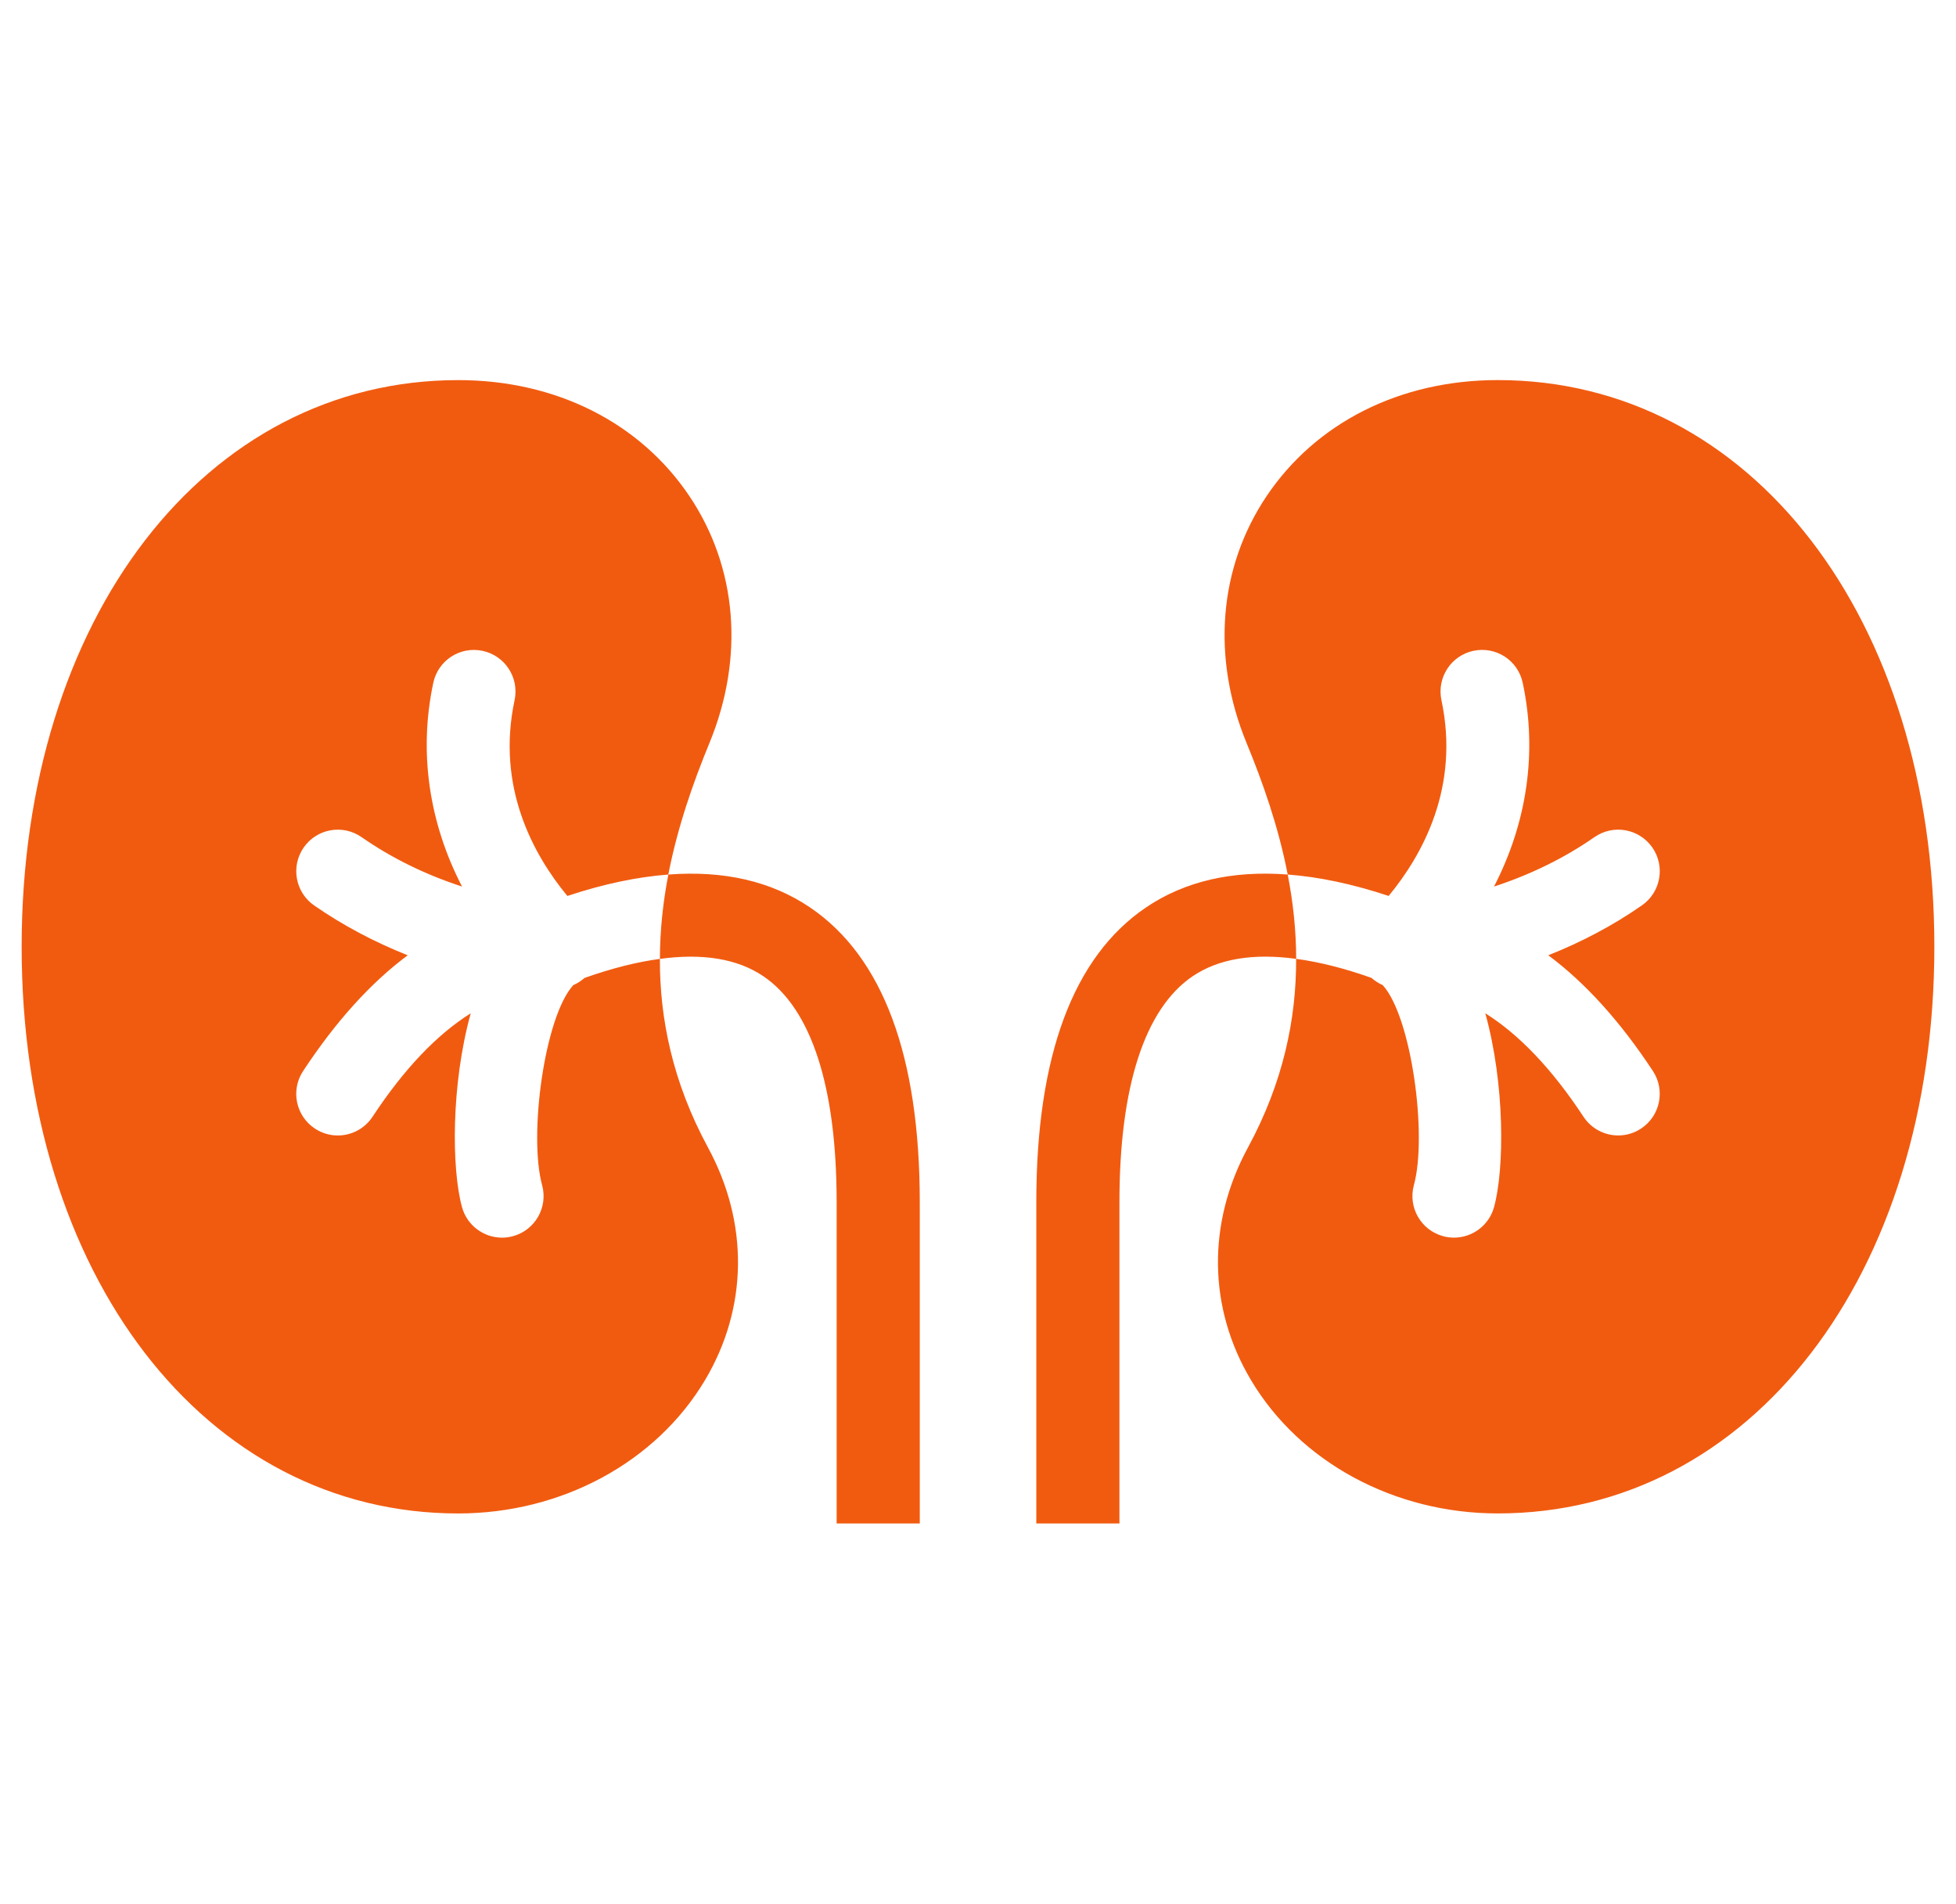
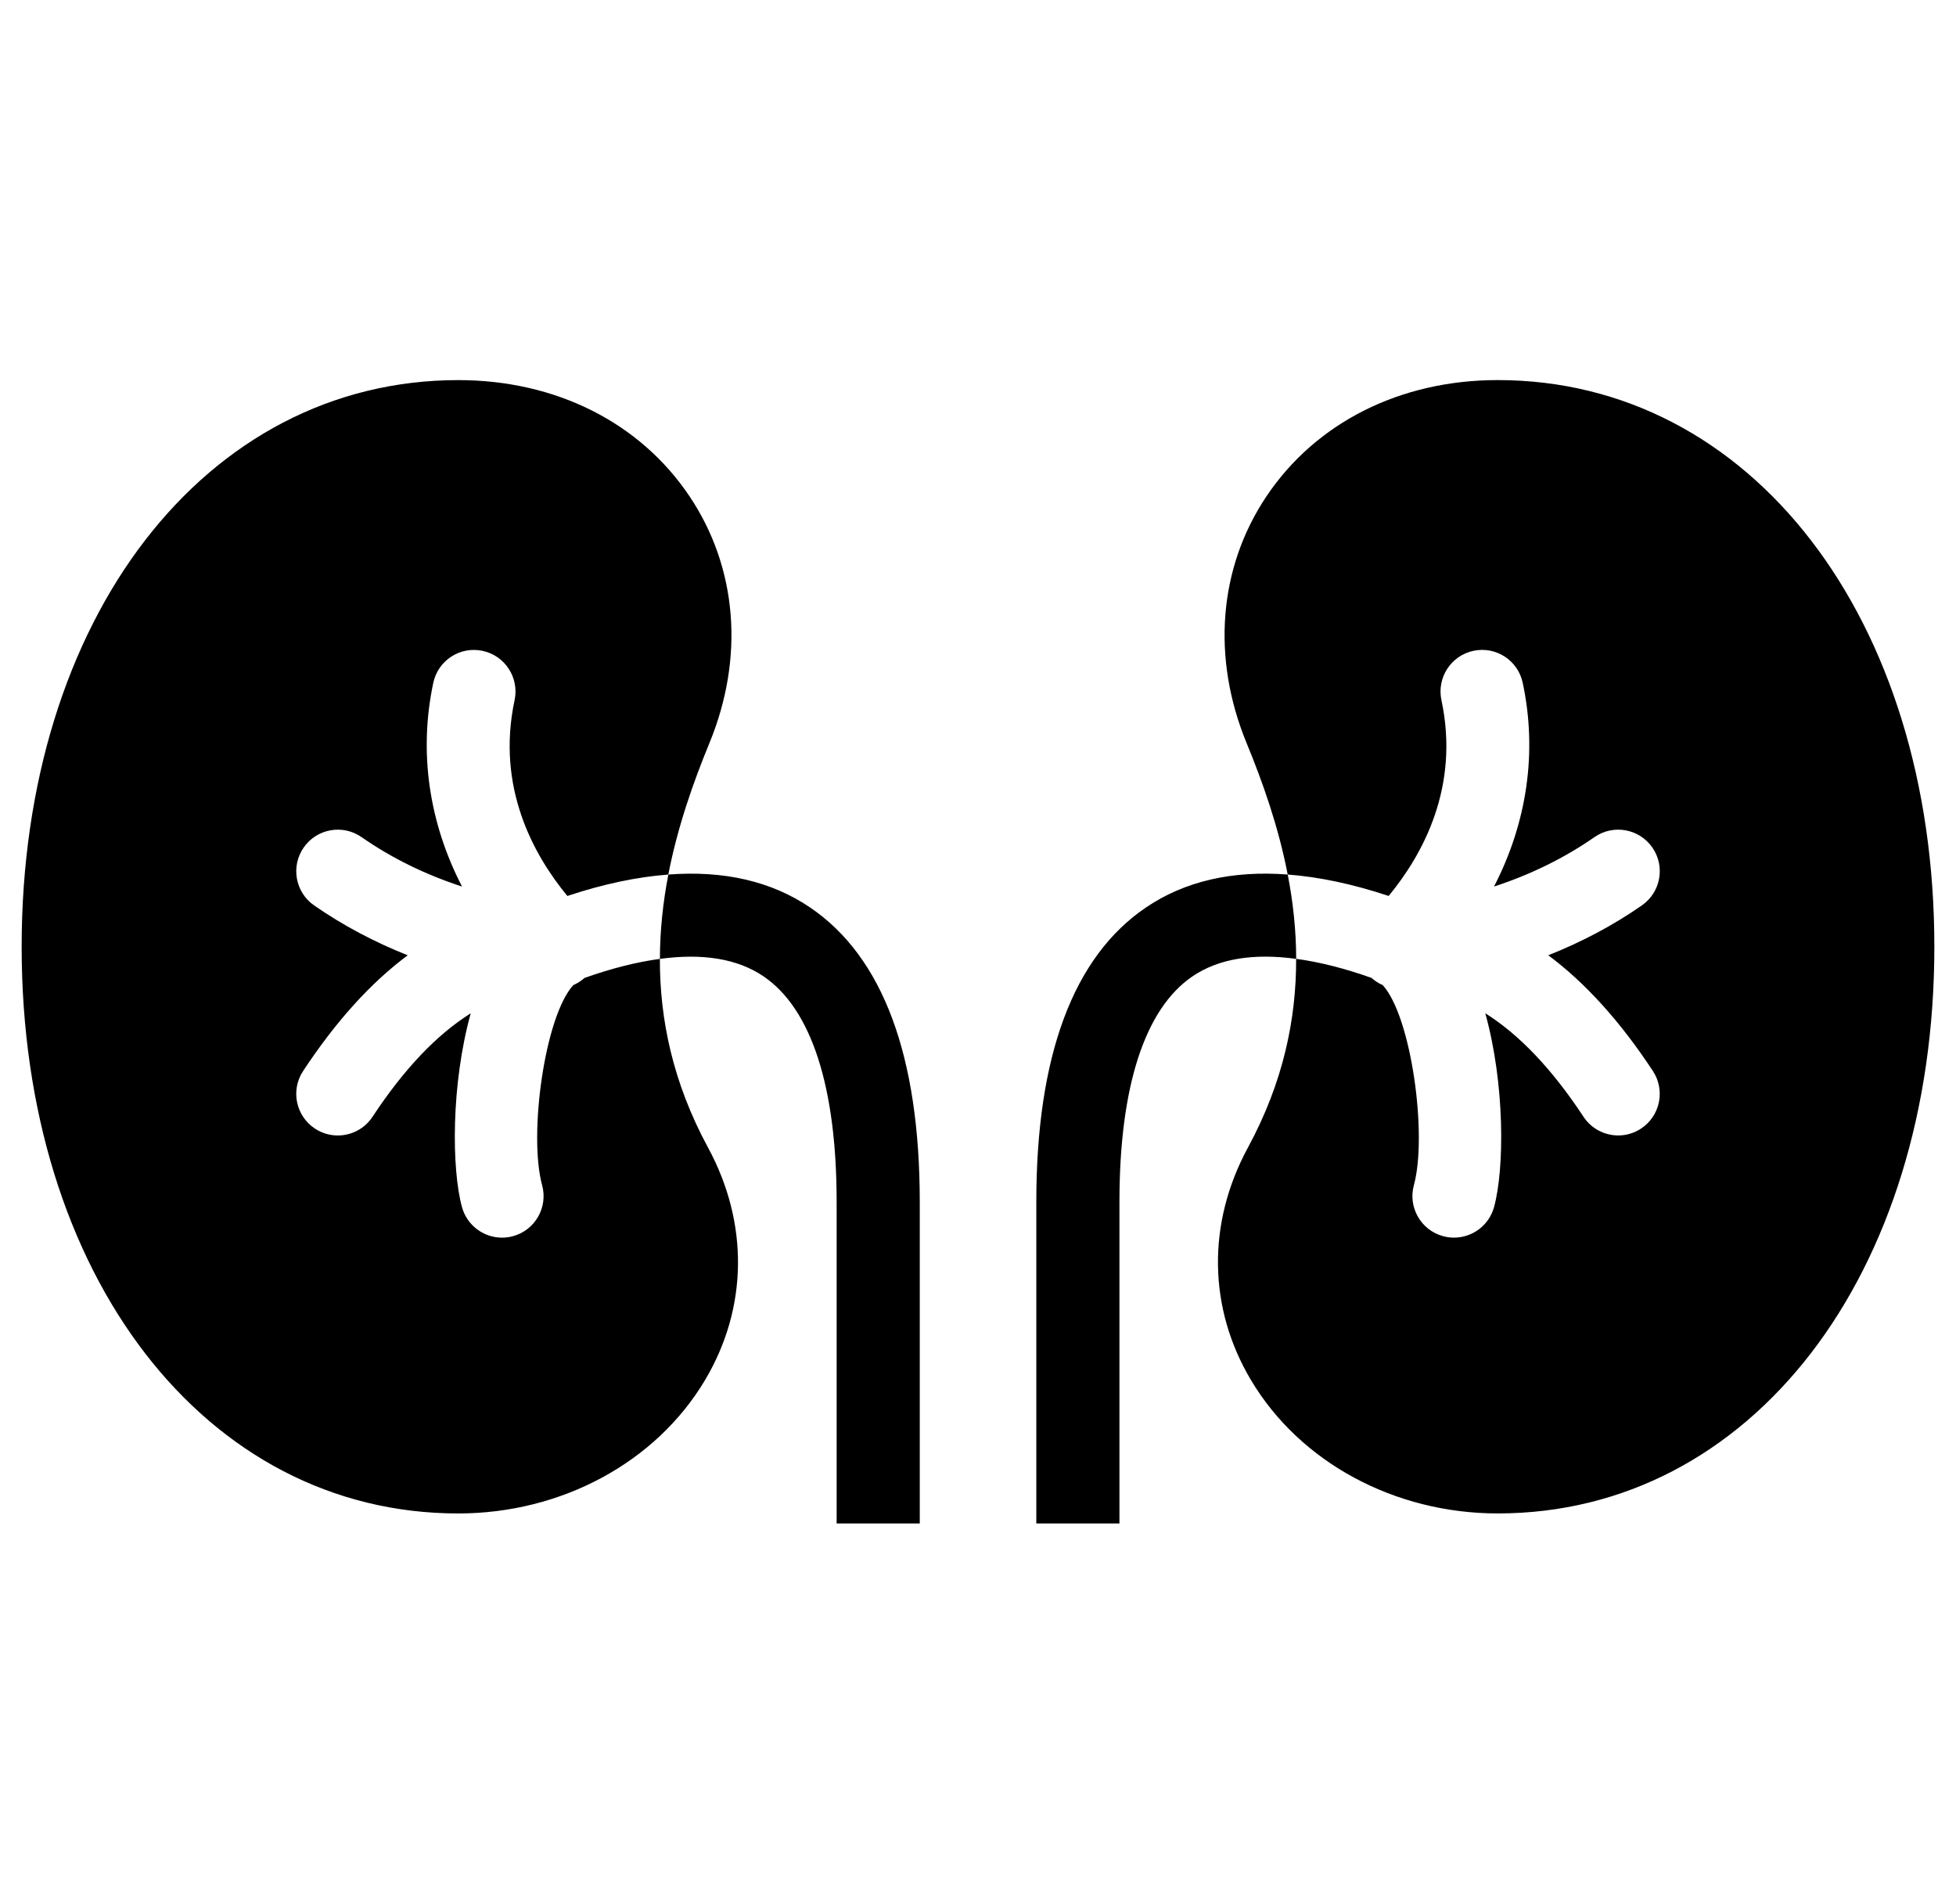
<svg xmlns="http://www.w3.org/2000/svg" width="74" height="72" viewBox="0 0 74 72" fill="none">
-   <path d="M43.353 34.325C40.602 36.191 39.206 39.939 39.206 45.464V57.623H42.351V45.464C42.351 41.106 43.308 38.155 45.118 36.927C46.103 36.26 47.42 36.048 49.038 36.268C49.035 35.168 48.917 34.102 48.717 33.078C46.622 32.919 44.824 33.328 43.353 34.325ZM56.663 14.376C52.975 14.376 49.785 15.98 47.91 18.777C46.105 21.473 45.831 24.872 47.16 28.102C47.775 29.595 48.367 31.271 48.717 33.078C49.898 33.168 51.169 33.434 52.536 33.888C53.825 32.328 55.234 29.766 54.533 26.483C54.352 25.634 54.893 24.799 55.742 24.617C56.596 24.435 57.428 24.977 57.608 25.827C58.168 28.45 57.769 31.12 56.522 33.533C57.898 33.083 59.172 32.463 60.324 31.662C61.038 31.166 62.016 31.344 62.512 32.056C63.008 32.769 62.831 33.749 62.117 34.245C61.02 35.008 59.833 35.633 58.575 36.132C59.97 37.169 61.294 38.628 62.533 40.51C63.01 41.235 62.81 42.209 62.085 42.687C61.819 42.863 61.518 42.947 61.222 42.947C60.711 42.947 60.209 42.698 59.907 42.239C58.708 40.42 57.466 39.125 56.192 38.326C56.938 41.015 56.919 44.209 56.524 45.654C56.333 46.353 55.7 46.812 55.008 46.812C54.87 46.812 54.73 46.795 54.593 46.756C53.755 46.528 53.262 45.663 53.491 44.825C54.009 42.93 53.397 38.45 52.311 37.26C52.158 37.195 52.016 37.102 51.885 36.987C50.848 36.619 49.901 36.384 49.036 36.267C49.043 38.528 48.554 40.932 47.212 43.406C45.661 46.267 45.703 49.473 47.327 52.2C49.179 55.311 52.757 57.244 56.664 57.244C66.235 57.244 73.181 48.229 73.181 35.809C73.182 23.39 66.235 14.376 56.663 14.376ZM21.689 37.261C20.603 38.451 19.992 42.931 20.509 44.826C20.739 45.664 20.245 46.529 19.408 46.757C19.269 46.796 19.13 46.813 18.993 46.813C18.302 46.813 17.668 46.354 17.477 45.654C17.082 44.209 17.063 41.016 17.809 38.327C16.535 39.126 15.293 40.42 14.094 42.24C13.792 42.699 13.291 42.948 12.779 42.948C12.482 42.948 12.182 42.864 11.915 42.688C11.19 42.211 10.989 41.235 11.467 40.511C12.708 38.628 14.03 37.169 15.425 36.133C14.168 35.633 12.982 35.008 11.883 34.246C11.171 33.75 10.994 32.771 11.489 32.057C11.984 31.344 12.962 31.166 13.678 31.663C14.829 32.464 16.102 33.084 17.48 33.533C16.231 31.121 15.833 28.45 16.392 25.828C16.573 24.978 17.405 24.436 18.258 24.618C19.107 24.799 19.649 25.634 19.468 26.484C18.767 29.768 20.177 32.329 21.465 33.889C22.832 33.434 24.104 33.169 25.284 33.079C25.635 31.272 26.226 29.596 26.84 28.103C28.17 24.873 27.896 21.474 26.09 18.777C24.216 15.98 21.026 14.377 17.337 14.377C7.765 14.377 0.819 23.391 0.819 35.81C0.819 48.23 7.764 57.245 17.334 57.245C21.242 57.245 24.82 55.313 26.673 52.201C28.295 49.474 28.337 46.269 26.787 43.407C25.446 40.934 24.958 38.529 24.965 36.269C24.099 36.386 23.152 36.621 22.115 36.989C21.985 37.102 21.843 37.195 21.689 37.261ZM30.649 34.325C29.178 33.328 27.381 32.919 25.285 33.079C25.087 34.103 24.968 35.168 24.966 36.269C26.583 36.049 27.9 36.261 28.884 36.928C30.695 38.157 31.652 41.107 31.652 45.465V57.624H34.797V45.464C34.796 39.939 33.401 36.191 30.649 34.325Z" fill="#F15B10" />
+   <path d="M43.353 34.325C40.602 36.191 39.206 39.939 39.206 45.464V57.623H42.351V45.464C42.351 41.106 43.308 38.155 45.118 36.927C46.103 36.26 47.42 36.048 49.038 36.268C49.035 35.168 48.917 34.102 48.717 33.078C46.622 32.919 44.824 33.328 43.353 34.325ZM56.663 14.376C52.975 14.376 49.785 15.98 47.91 18.777C46.105 21.473 45.831 24.872 47.16 28.102C47.775 29.595 48.367 31.271 48.717 33.078C49.898 33.168 51.169 33.434 52.536 33.888C53.825 32.328 55.234 29.766 54.533 26.483C54.352 25.634 54.893 24.799 55.742 24.617C56.596 24.435 57.428 24.977 57.608 25.827C58.168 28.45 57.769 31.12 56.522 33.533C57.898 33.083 59.172 32.463 60.324 31.662C61.038 31.166 62.016 31.344 62.512 32.056C63.008 32.769 62.831 33.749 62.117 34.245C61.02 35.008 59.833 35.633 58.575 36.132C59.97 37.169 61.294 38.628 62.533 40.51C63.01 41.235 62.81 42.209 62.085 42.687C61.819 42.863 61.518 42.947 61.222 42.947C60.711 42.947 60.209 42.698 59.907 42.239C58.708 40.42 57.466 39.125 56.192 38.326C56.938 41.015 56.919 44.209 56.524 45.654C56.333 46.353 55.7 46.812 55.008 46.812C54.87 46.812 54.73 46.795 54.593 46.756C53.755 46.528 53.262 45.663 53.491 44.825C54.009 42.93 53.397 38.45 52.311 37.26C52.158 37.195 52.016 37.102 51.885 36.987C50.848 36.619 49.901 36.384 49.036 36.267C49.043 38.528 48.554 40.932 47.212 43.406C45.661 46.267 45.703 49.473 47.327 52.2C49.179 55.311 52.757 57.244 56.664 57.244C66.235 57.244 73.181 48.229 73.181 35.809C73.182 23.39 66.235 14.376 56.663 14.376ZM21.689 37.261C20.603 38.451 19.992 42.931 20.509 44.826C20.739 45.664 20.245 46.529 19.408 46.757C19.269 46.796 19.13 46.813 18.993 46.813C18.302 46.813 17.668 46.354 17.477 45.654C17.082 44.209 17.063 41.016 17.809 38.327C16.535 39.126 15.293 40.42 14.094 42.24C13.792 42.699 13.291 42.948 12.779 42.948C12.482 42.948 12.182 42.864 11.915 42.688C11.19 42.211 10.989 41.235 11.467 40.511C12.708 38.628 14.03 37.169 15.425 36.133C14.168 35.633 12.982 35.008 11.883 34.246C11.171 33.75 10.994 32.771 11.489 32.057C11.984 31.344 12.962 31.166 13.678 31.663C14.829 32.464 16.102 33.084 17.48 33.533C16.231 31.121 15.833 28.45 16.392 25.828C16.573 24.978 17.405 24.436 18.258 24.618C19.107 24.799 19.649 25.634 19.468 26.484C18.767 29.768 20.177 32.329 21.465 33.889C22.832 33.434 24.104 33.169 25.284 33.079C25.635 31.272 26.226 29.596 26.84 28.103C28.17 24.873 27.896 21.474 26.09 18.777C24.216 15.98 21.026 14.377 17.337 14.377C7.765 14.377 0.819 23.391 0.819 35.81C0.819 48.23 7.764 57.245 17.334 57.245C21.242 57.245 24.82 55.313 26.673 52.201C28.295 49.474 28.337 46.269 26.787 43.407C25.446 40.934 24.958 38.529 24.965 36.269C24.099 36.386 23.152 36.621 22.115 36.989C21.985 37.102 21.843 37.195 21.689 37.261ZM30.649 34.325C29.178 33.328 27.381 32.919 25.285 33.079C25.087 34.103 24.968 35.168 24.966 36.269C26.583 36.049 27.9 36.261 28.884 36.928C30.695 38.157 31.652 41.107 31.652 45.465V57.624H34.797V45.464C34.796 39.939 33.401 36.191 30.649 34.325Z" fill="currentColor" />
</svg>
